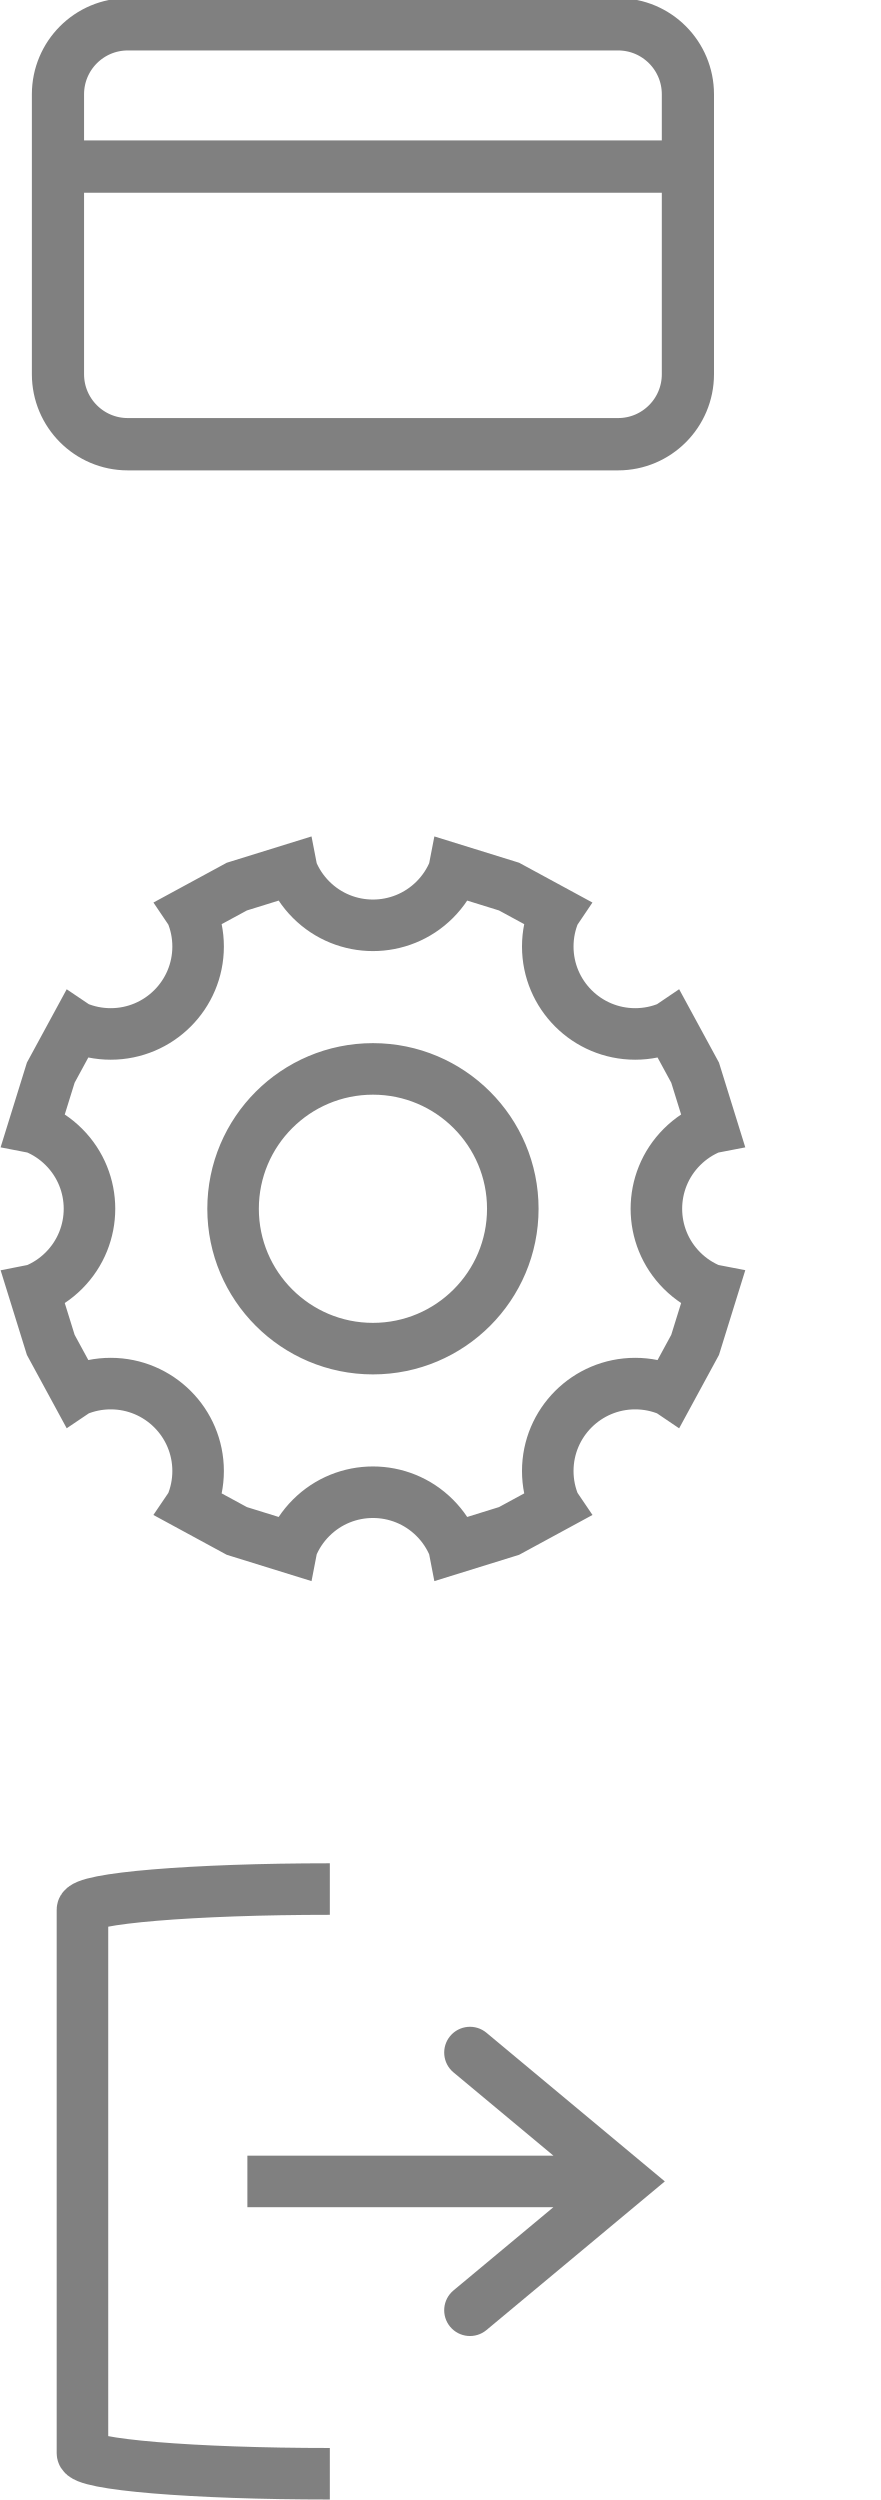
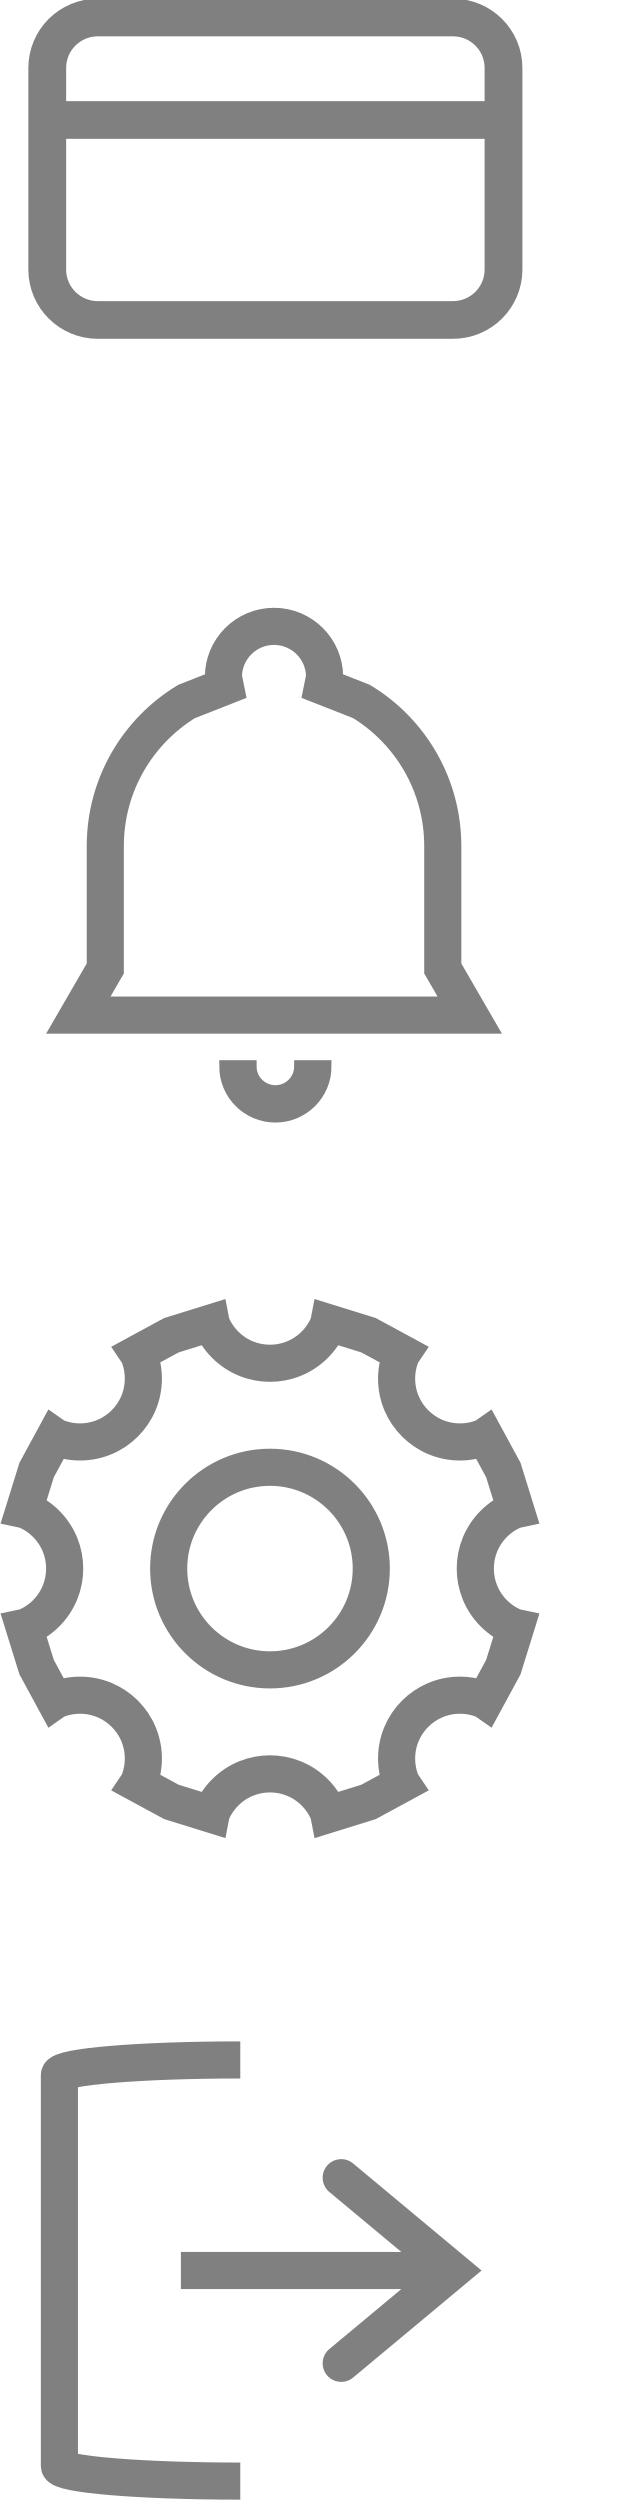
- <svg xmlns="http://www.w3.org/2000/svg" width="235" height="667" xml:space="preserve" overflow="hidden">
-   <g transform="translate(-314 -587)">
+ <svg xmlns="http://www.w3.org/2000/svg" width="236" height="926" xml:space="preserve" overflow="hidden">
+   <g transform="translate(-572 -587)">
    <g>
      <g>
        <g>
-           <path d="M884.683 41.711C884.683 31.425 893.021 23.087 903.306 23.087L1034.13 23.087C1044.42 23.087 1052.75 31.425 1052.75 41.711L1052.75 116.203C1052.75 126.488 1044.42 134.826 1034.13 134.826L903.306 134.826C893.021 134.826 884.683 126.488 884.683 116.203Z" stroke="#808080" stroke-width="13.923" stroke-miterlimit="8" fill="none" fill-rule="evenodd" transform="matrix(1 0 0 1.00266 -555.218 570.333)" />
-           <path d="M884.683 60.949 1052.65 60.949" stroke="#808080" stroke-width="13.923" stroke-miterlimit="8" fill="none" fill-rule="evenodd" transform="matrix(1 0 0 1.00266 -555.218 570.333)" />
+           <path d="M887.035 41.821C887.035 31.509 895.396 23.148 905.709 23.148L1036.88 23.148C1047.19 23.148 1055.55 31.509 1055.55 41.821L1055.55 116.512C1055.55 126.825 1047.19 135.185 1036.88 135.185L905.709 135.185C895.396 135.185 887.035 126.825 887.035 116.512Z" stroke="#808080" stroke-width="13.96" stroke-miterlimit="8" fill="none" fill-rule="evenodd" transform="matrix(1.00286 0 0 1 -300.071 570.333)" />
+           <path d="M887.035 61.111 1055.45 61.111" stroke="#808080" stroke-width="13.96" stroke-miterlimit="8" fill="none" fill-rule="evenodd" transform="matrix(1.00286 0 0 1 -300.071 570.333)" />
        </g>
      </g>
    </g>
-     <path d="M402 1247C365.549 1247 336 1244.54 336 1241.5L336 1096.5C336 1093.46 365.549 1091 402 1091" stroke="#808080" stroke-width="13.75" stroke-miterlimit="8" fill="none" fill-rule="evenodd" />
-     <path d="M380 1162.13 480.636 1162.13 480.636 1175.88 380 1175.88ZM443.788 1129.34 491.375 1169 443.787 1208.66C440.87 1211.09 436.535 1210.69 434.104 1207.78 431.674 1204.86 432.068 1200.52 434.985 1198.09L476.235 1163.72 476.235 1174.28 434.985 1139.91C432.068 1137.48 431.674 1133.14 434.105 1130.22 436.535 1127.31 440.871 1126.91 443.788 1129.34Z" fill="#808080" />
-     <path d="M413.5 872.185C392.891 872.185 376.185 888.891 376.185 909.5 376.185 930.109 392.891 946.815 413.5 946.815 434.109 946.815 450.815 930.109 450.815 909.5 450.815 888.891 434.109 872.185 413.5 872.185ZM391.822 819 391.886 819.329C393.024 822.136 394.732 824.767 397.009 827.044 406.117 836.152 420.883 836.152 429.991 827.044 432.268 824.767 433.976 822.136 435.115 819.329L435.178 819 449.812 823.543 462.13 830.229 461.977 830.456C460.797 833.246 460.144 836.314 460.144 839.534 460.144 852.414 470.586 862.856 483.466 862.856 486.687 862.856 489.754 862.203 492.544 861.023L492.771 860.87 499.457 873.188 504 887.822 503.671 887.886C500.864 889.024 498.233 890.732 495.956 893.009 486.848 902.117 486.848 916.884 495.956 925.991 498.233 928.268 500.864 929.976 503.671 931.115L504 931.178 499.457 945.812 492.771 958.13 492.544 957.977C489.754 956.797 486.687 956.144 483.466 956.144 470.586 956.144 460.144 966.586 460.144 979.466 460.144 982.686 460.797 985.754 461.977 988.544L462.13 988.771 449.812 995.458 435.178 1000 435.115 999.671C433.976 996.864 432.268 994.233 429.991 991.956 420.883 982.848 406.117 982.848 397.009 991.956 394.732 994.233 393.024 996.864 391.886 999.671L391.822 1000 377.188 995.458 364.87 988.771 365.023 988.544C366.203 985.754 366.856 982.687 366.856 979.466 366.856 966.586 356.414 956.144 343.534 956.144 340.314 956.144 337.246 956.797 334.456 957.977L334.229 958.13 327.543 945.812 323 931.179 323.329 931.115C326.136 929.976 328.767 928.268 331.044 925.991 340.152 916.884 340.152 902.117 331.044 893.009 328.767 890.732 326.136 889.024 323.329 887.886L323 887.822 327.543 873.188 334.229 860.87 334.456 861.023C337.246 862.203 340.314 862.856 343.534 862.856 356.414 862.856 366.856 852.414 366.856 839.534 366.856 836.314 366.203 833.246 365.023 830.456L364.87 830.229 377.188 823.543Z" stroke="#808080" stroke-width="13.75" stroke-miterlimit="8" fill="none" fill-rule="evenodd" />
+     <path d="M661 1506C623.997 1506 594 1503.5 594 1500.42L594 1355.58C594 1352.5 623.997 1350 661 1350" stroke="#808080" stroke-width="13.75" stroke-miterlimit="8" fill="none" fill-rule="evenodd" />
+     <path d="M639 1421.12 739.636 1421.13 739.636 1434.88 639 1434.87ZM702.788 1388.34 750.375 1428 702.787 1467.66C699.871 1470.09 695.535 1469.69 693.105 1466.78 690.674 1463.86 691.068 1459.52 693.985 1457.09L735.235 1422.72 735.235 1433.28 693.985 1398.91C691.068 1396.48 690.674 1392.14 693.105 1389.22 695.536 1386.31 699.871 1385.91 702.788 1388.34Z" fill="#808080" />
+     <path d="M672 1130.48C651.277 1130.48 634.478 1147.28 634.478 1168 634.478 1188.72 651.277 1205.52 672 1205.52 692.723 1205.52 709.522 1188.72 709.522 1168 709.522 1147.28 692.723 1130.48 672 1130.48ZM650.202 1077 650.266 1077.33C651.411 1080.15 653.128 1082.8 655.418 1085.09 664.576 1094.25 679.424 1094.25 688.583 1085.09 690.872 1082.8 692.589 1080.15 693.734 1077.33L693.798 1077 708.513 1081.57 720.899 1088.29 720.745 1088.52C719.558 1091.32 718.902 1094.41 718.902 1097.65 718.902 1110.6 729.402 1121.1 742.353 1121.1 745.591 1121.1 748.676 1120.44 751.481 1119.26L751.71 1119.1 758.433 1131.49 763 1146.2 762.67 1146.27C759.847 1147.41 757.201 1149.13 754.912 1151.42 745.754 1160.58 745.754 1175.42 754.912 1184.58 757.201 1186.87 759.847 1188.59 762.67 1189.73L763 1189.8 758.433 1204.51 751.71 1216.9 751.481 1216.74C748.676 1215.56 745.591 1214.9 742.353 1214.9 729.402 1214.9 718.902 1225.4 718.902 1238.35 718.902 1241.59 719.558 1244.68 720.745 1247.48L720.899 1247.71 708.513 1254.43 693.798 1259 693.734 1258.67C692.589 1255.85 690.872 1253.2 688.583 1250.91 679.424 1241.75 664.576 1241.75 655.418 1250.91 653.128 1253.2 651.411 1255.85 650.266 1258.67L650.202 1259 635.487 1254.43 623.101 1247.71 623.255 1247.48C624.442 1244.68 625.098 1241.59 625.098 1238.35 625.098 1225.4 614.599 1214.9 601.647 1214.9 598.409 1214.9 595.325 1215.56 592.519 1216.74L592.291 1216.9 585.568 1204.51 581 1189.8 581.331 1189.73C584.154 1188.59 586.799 1186.87 589.088 1184.58 598.246 1175.42 598.246 1160.58 589.088 1151.42 586.799 1149.13 584.154 1147.41 581.331 1146.27L581 1146.2 585.568 1131.49 592.291 1119.1 592.519 1119.26C595.325 1120.44 598.409 1121.1 601.647 1121.1 614.599 1121.1 625.098 1110.6 625.098 1097.65 625.098 1094.41 624.442 1091.32 623.255 1088.52L623.101 1088.29 635.487 1081.57Z" stroke="#808080" stroke-width="13.75" stroke-miterlimit="8" fill="none" fill-rule="evenodd" />
+     <path d="M0 18.5C-2.35531e-15 8.283 8.283-2.35531e-15 18.5-4.71061e-15 28.717-9.42122e-15 37 8.283 37 18.5L27.75 18.5C27.75 13.391 23.609 9.25 18.5 9.25 13.391 9.25 9.25 13.391 9.25 18.5Z" stroke="#808080" stroke-width="4.583" stroke-miterlimit="8" fill="#808080" fill-rule="evenodd" transform="matrix(1 0 0 -1 655.5 1000.5)" />
+     <path d="M673.491 819C683.842 819 692.233 827.406 692.233 837.775L691.544 841.191 705.909 846.84C723.949 857.821 736 877.695 736 900.388L736 945.727 746 963 736 963 736 963 611 963 611 963 601 963 611 945.727 611 900.388C611 877.695 623.051 857.821 641.092 846.84L655.439 841.197 654.75 837.775C654.75 827.406 663.141 819 673.491 819Z" stroke="#808080" stroke-width="13.75" stroke-miterlimit="8" fill="none" fill-rule="evenodd" />
  </g>
</svg>
